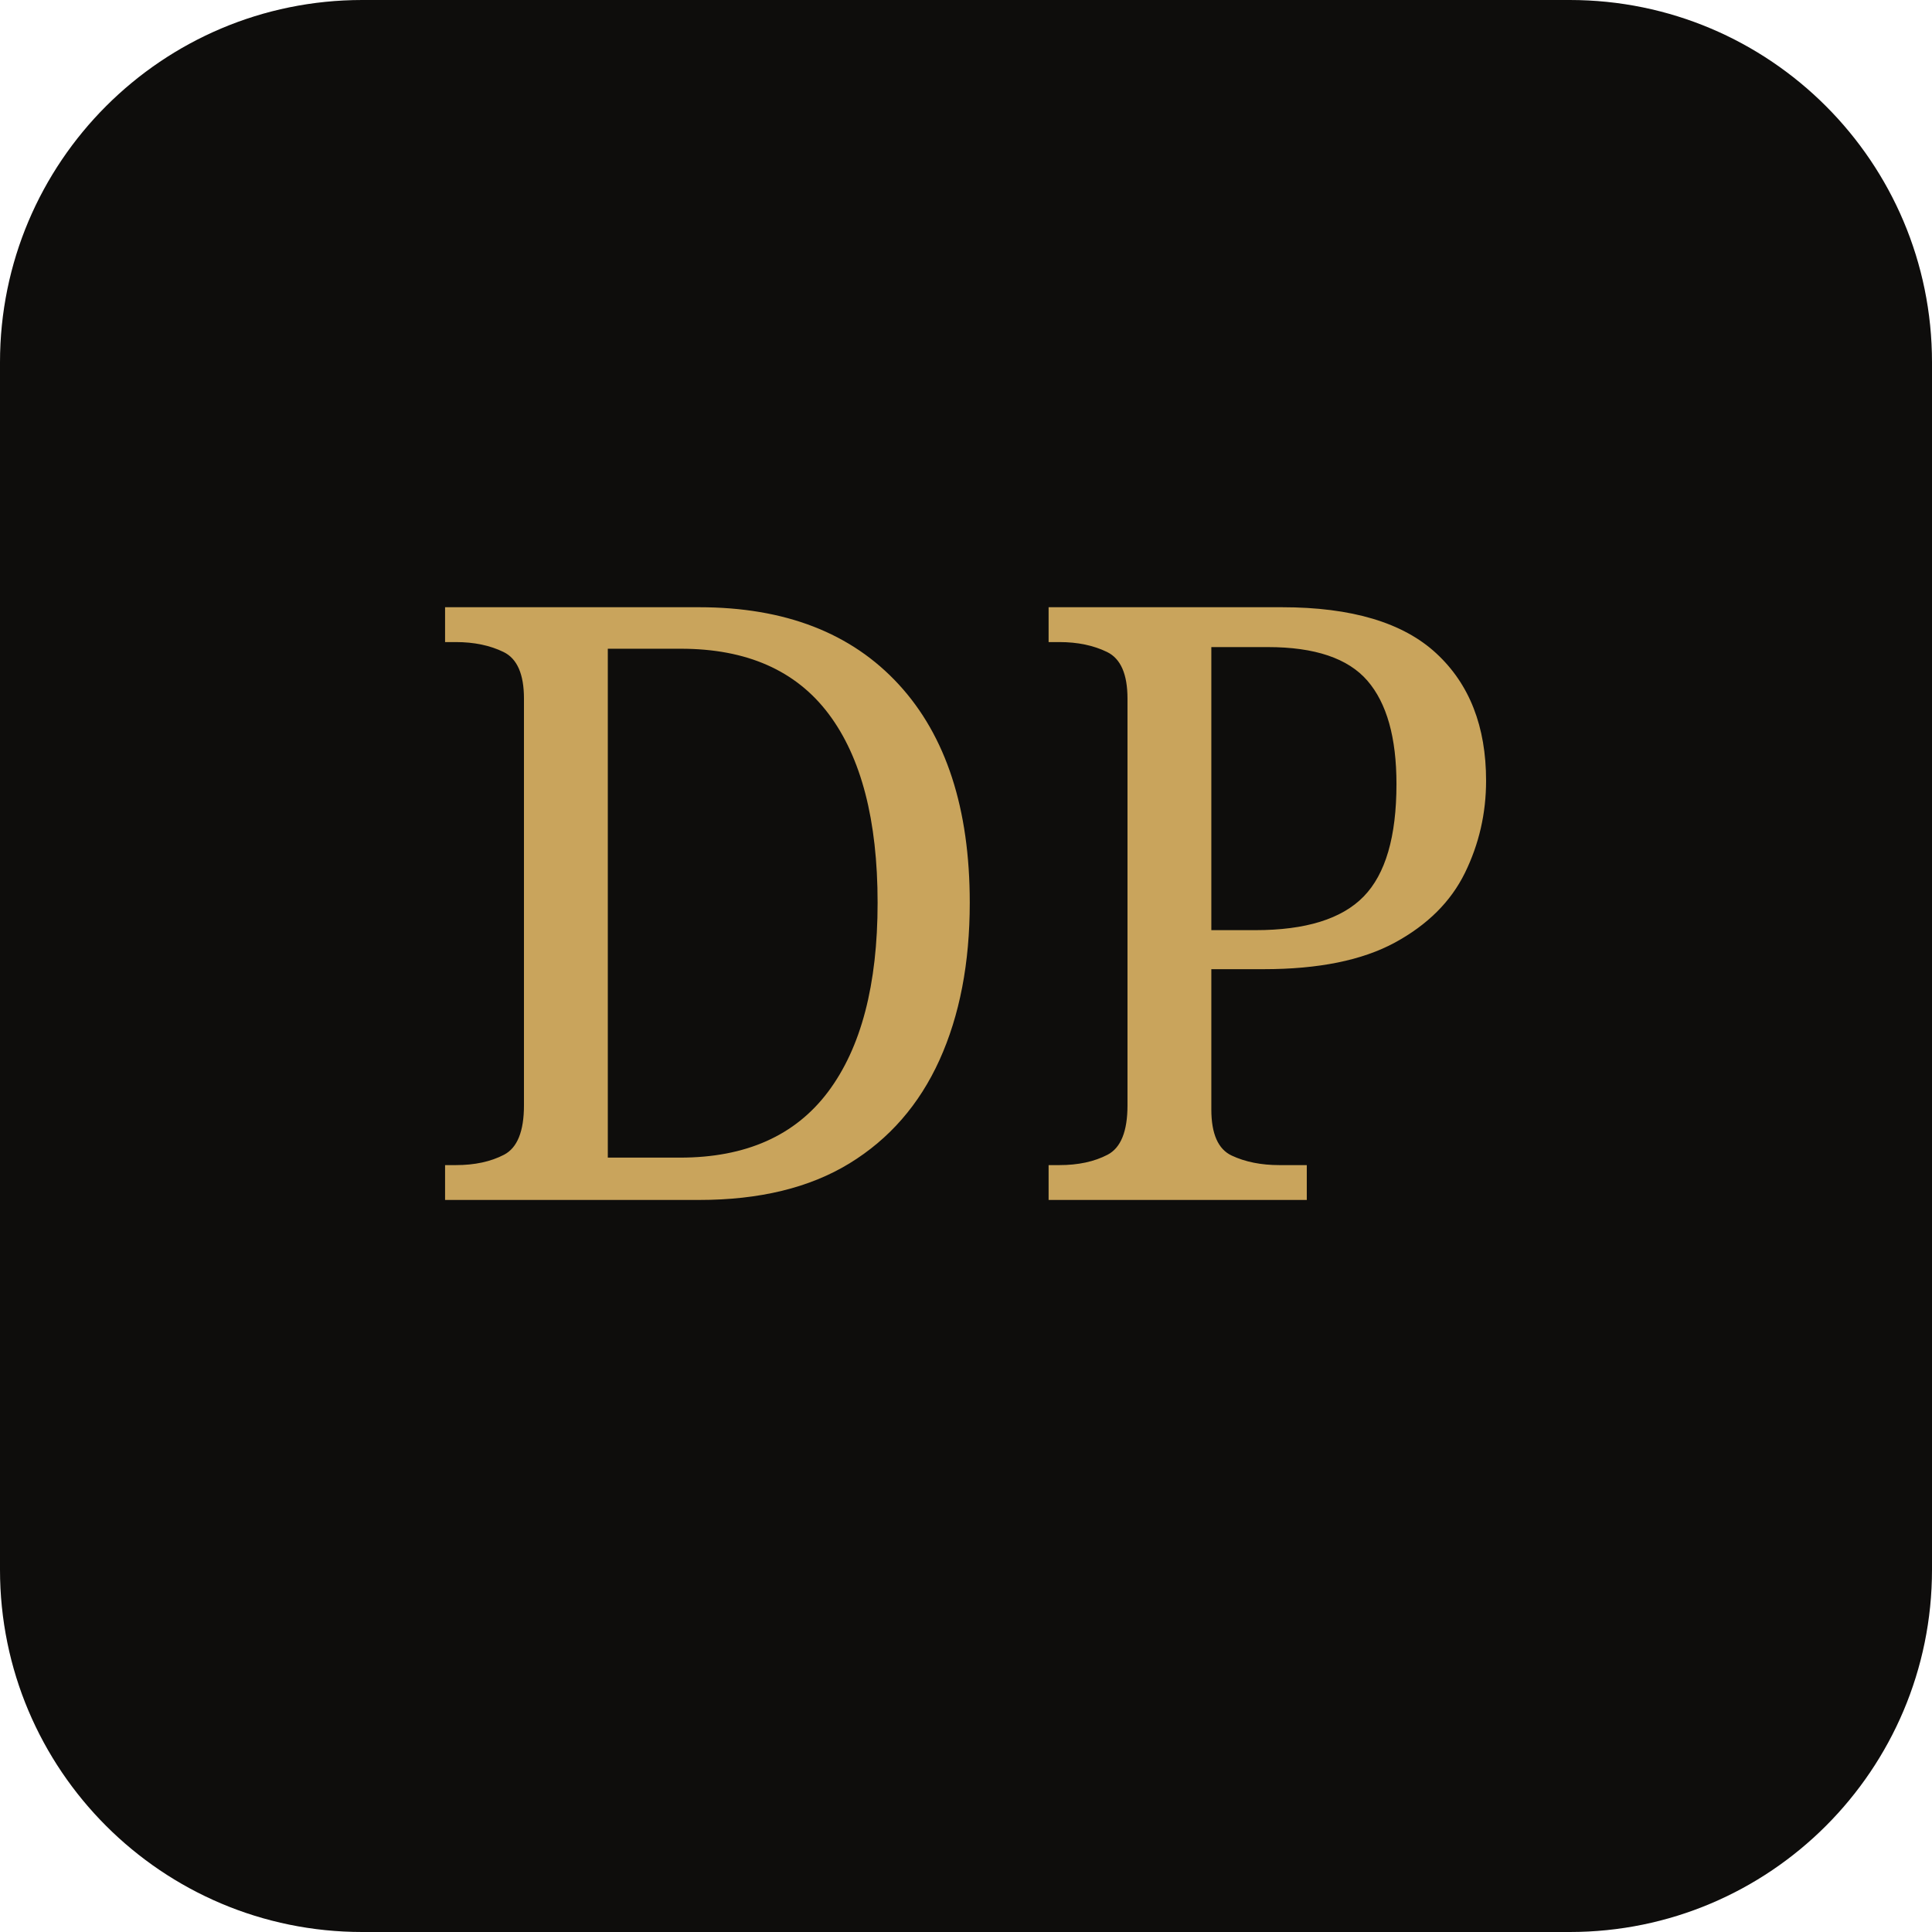
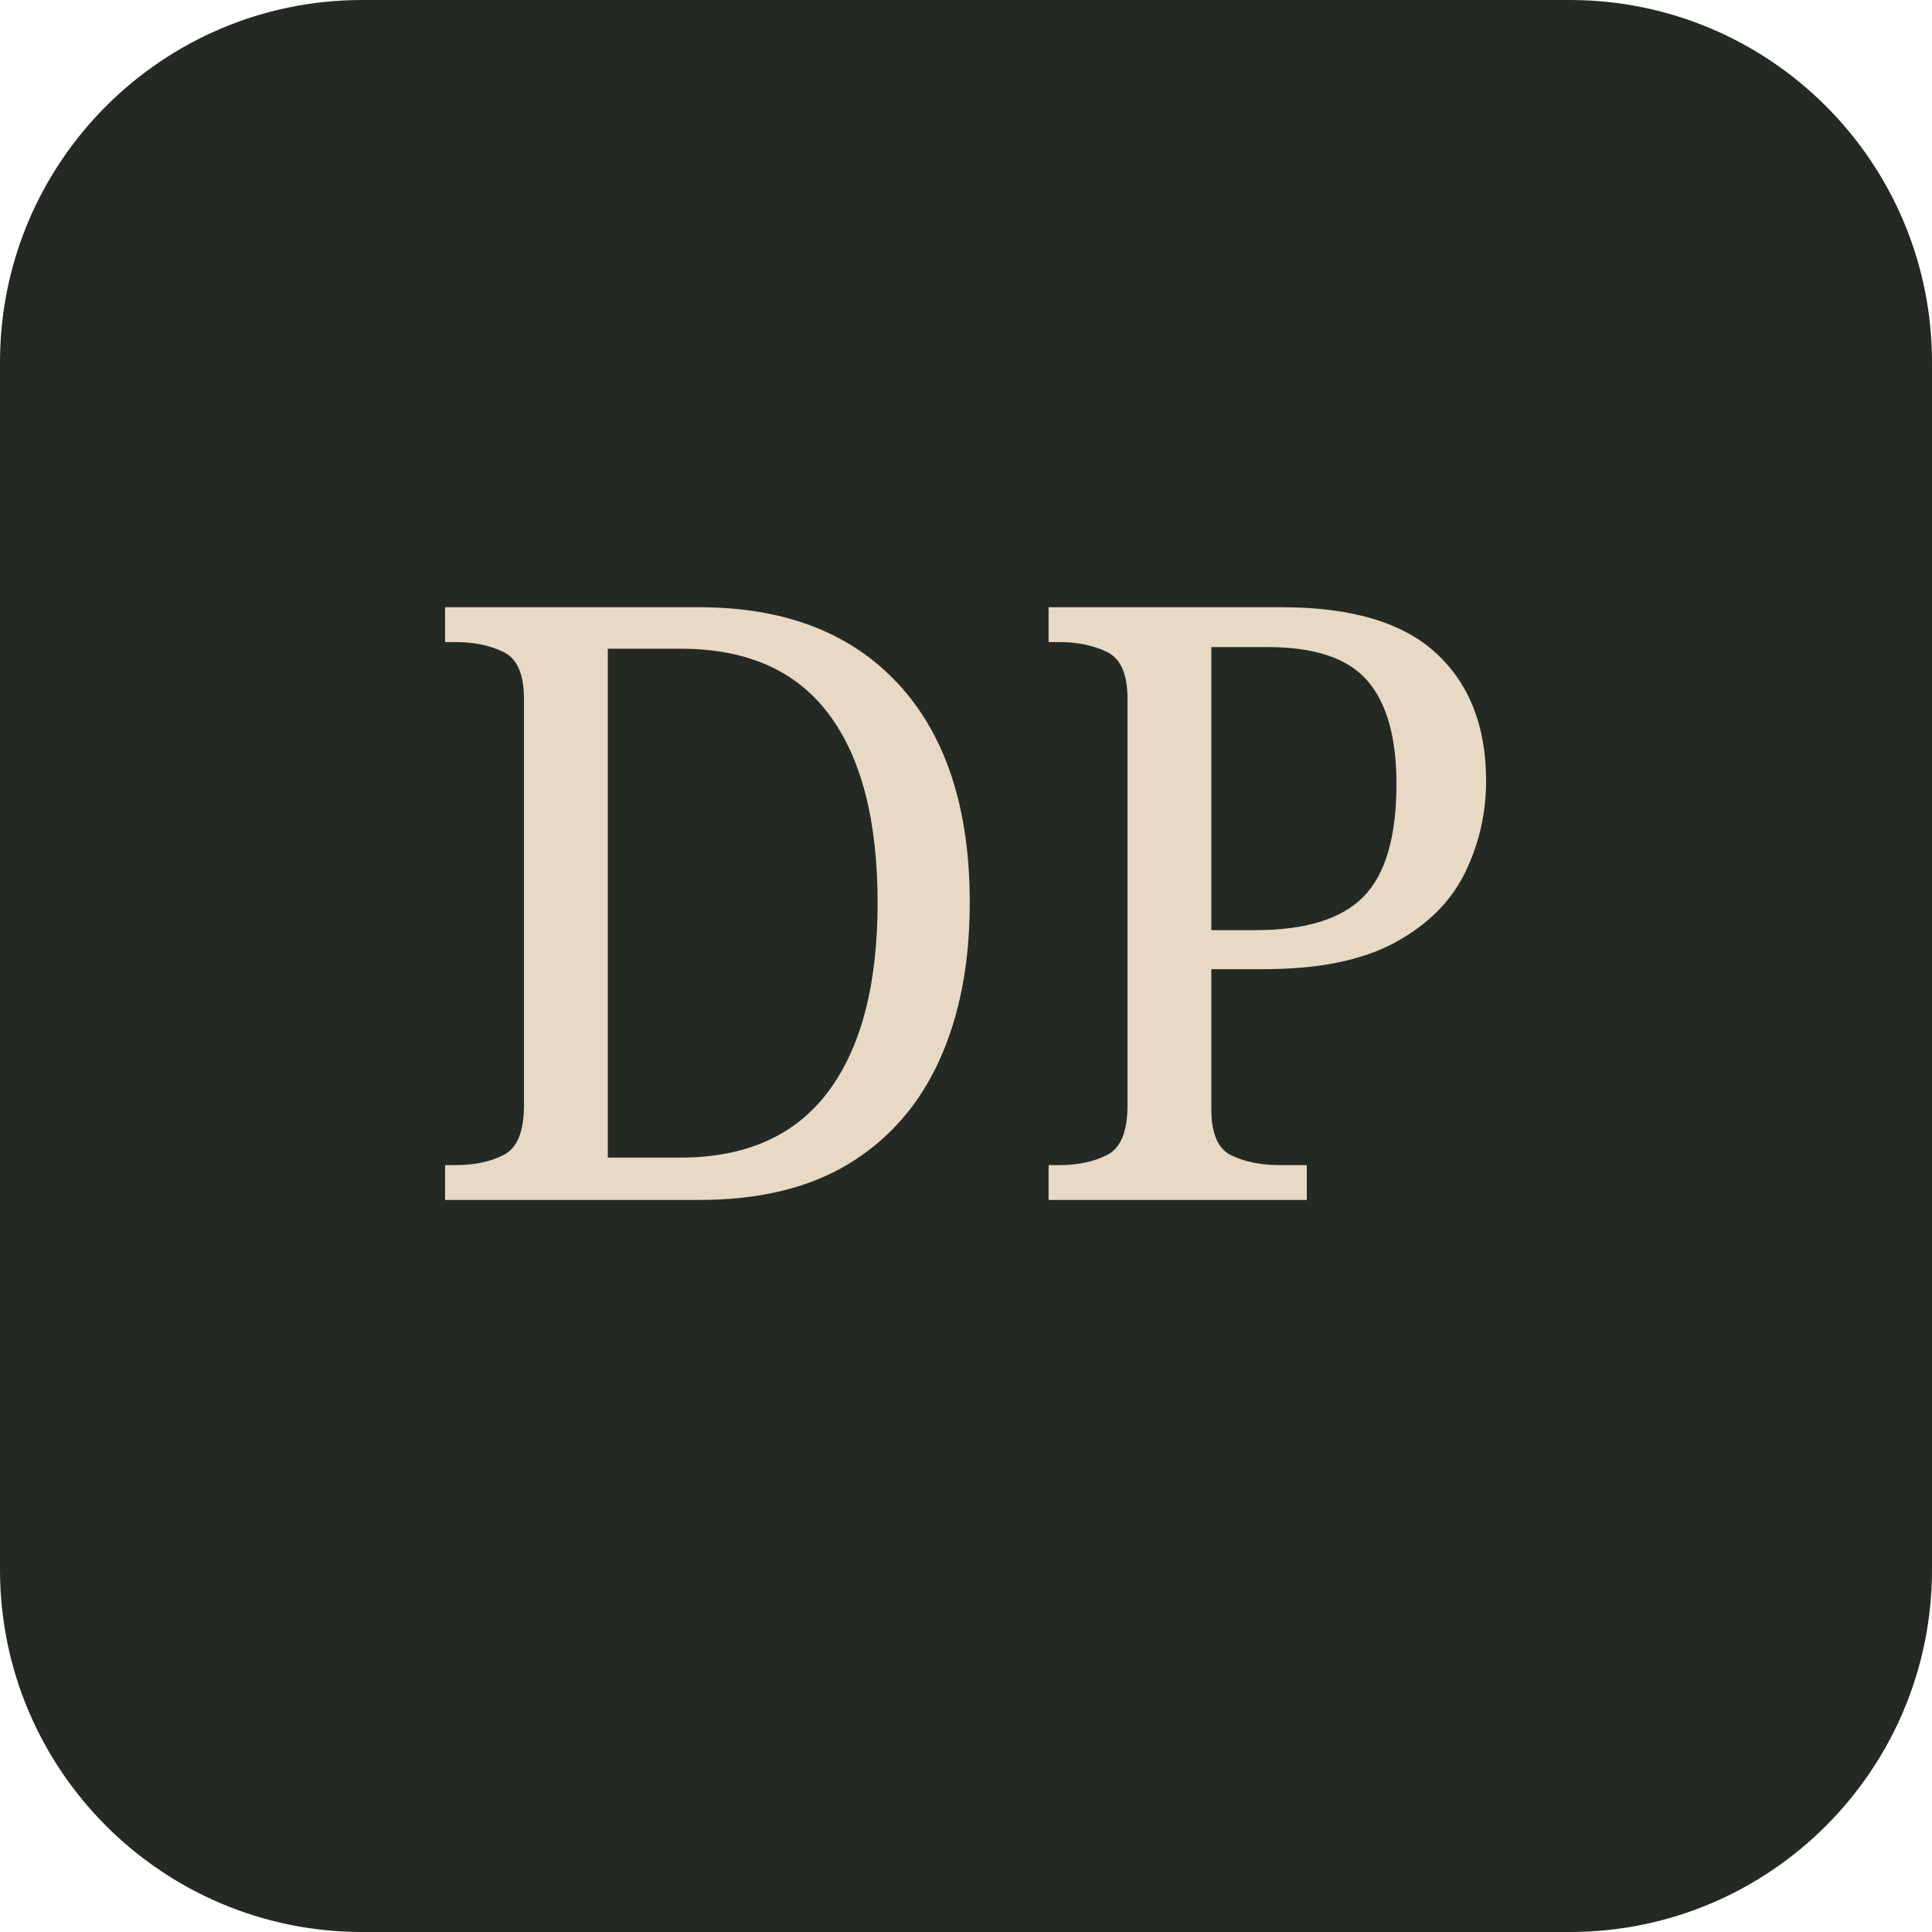
<svg xmlns="http://www.w3.org/2000/svg" viewBox="0 0 512 512">
-   <rect width="512" height="512" rx="96" fill="#0E0D0C" />
-   <text x="256" y="318" text-anchor="middle" font-family="Georgia, serif" font-size="220" fill="#C9A45C">DP</text>
+   <rect width="512" height="512" rx="96" fill="#242923" />
+   <text x="256" y="318" text-anchor="middle" font-family="Georgia, serif" font-size="220" fill="#E8D9C5">DP</text>
</svg>
